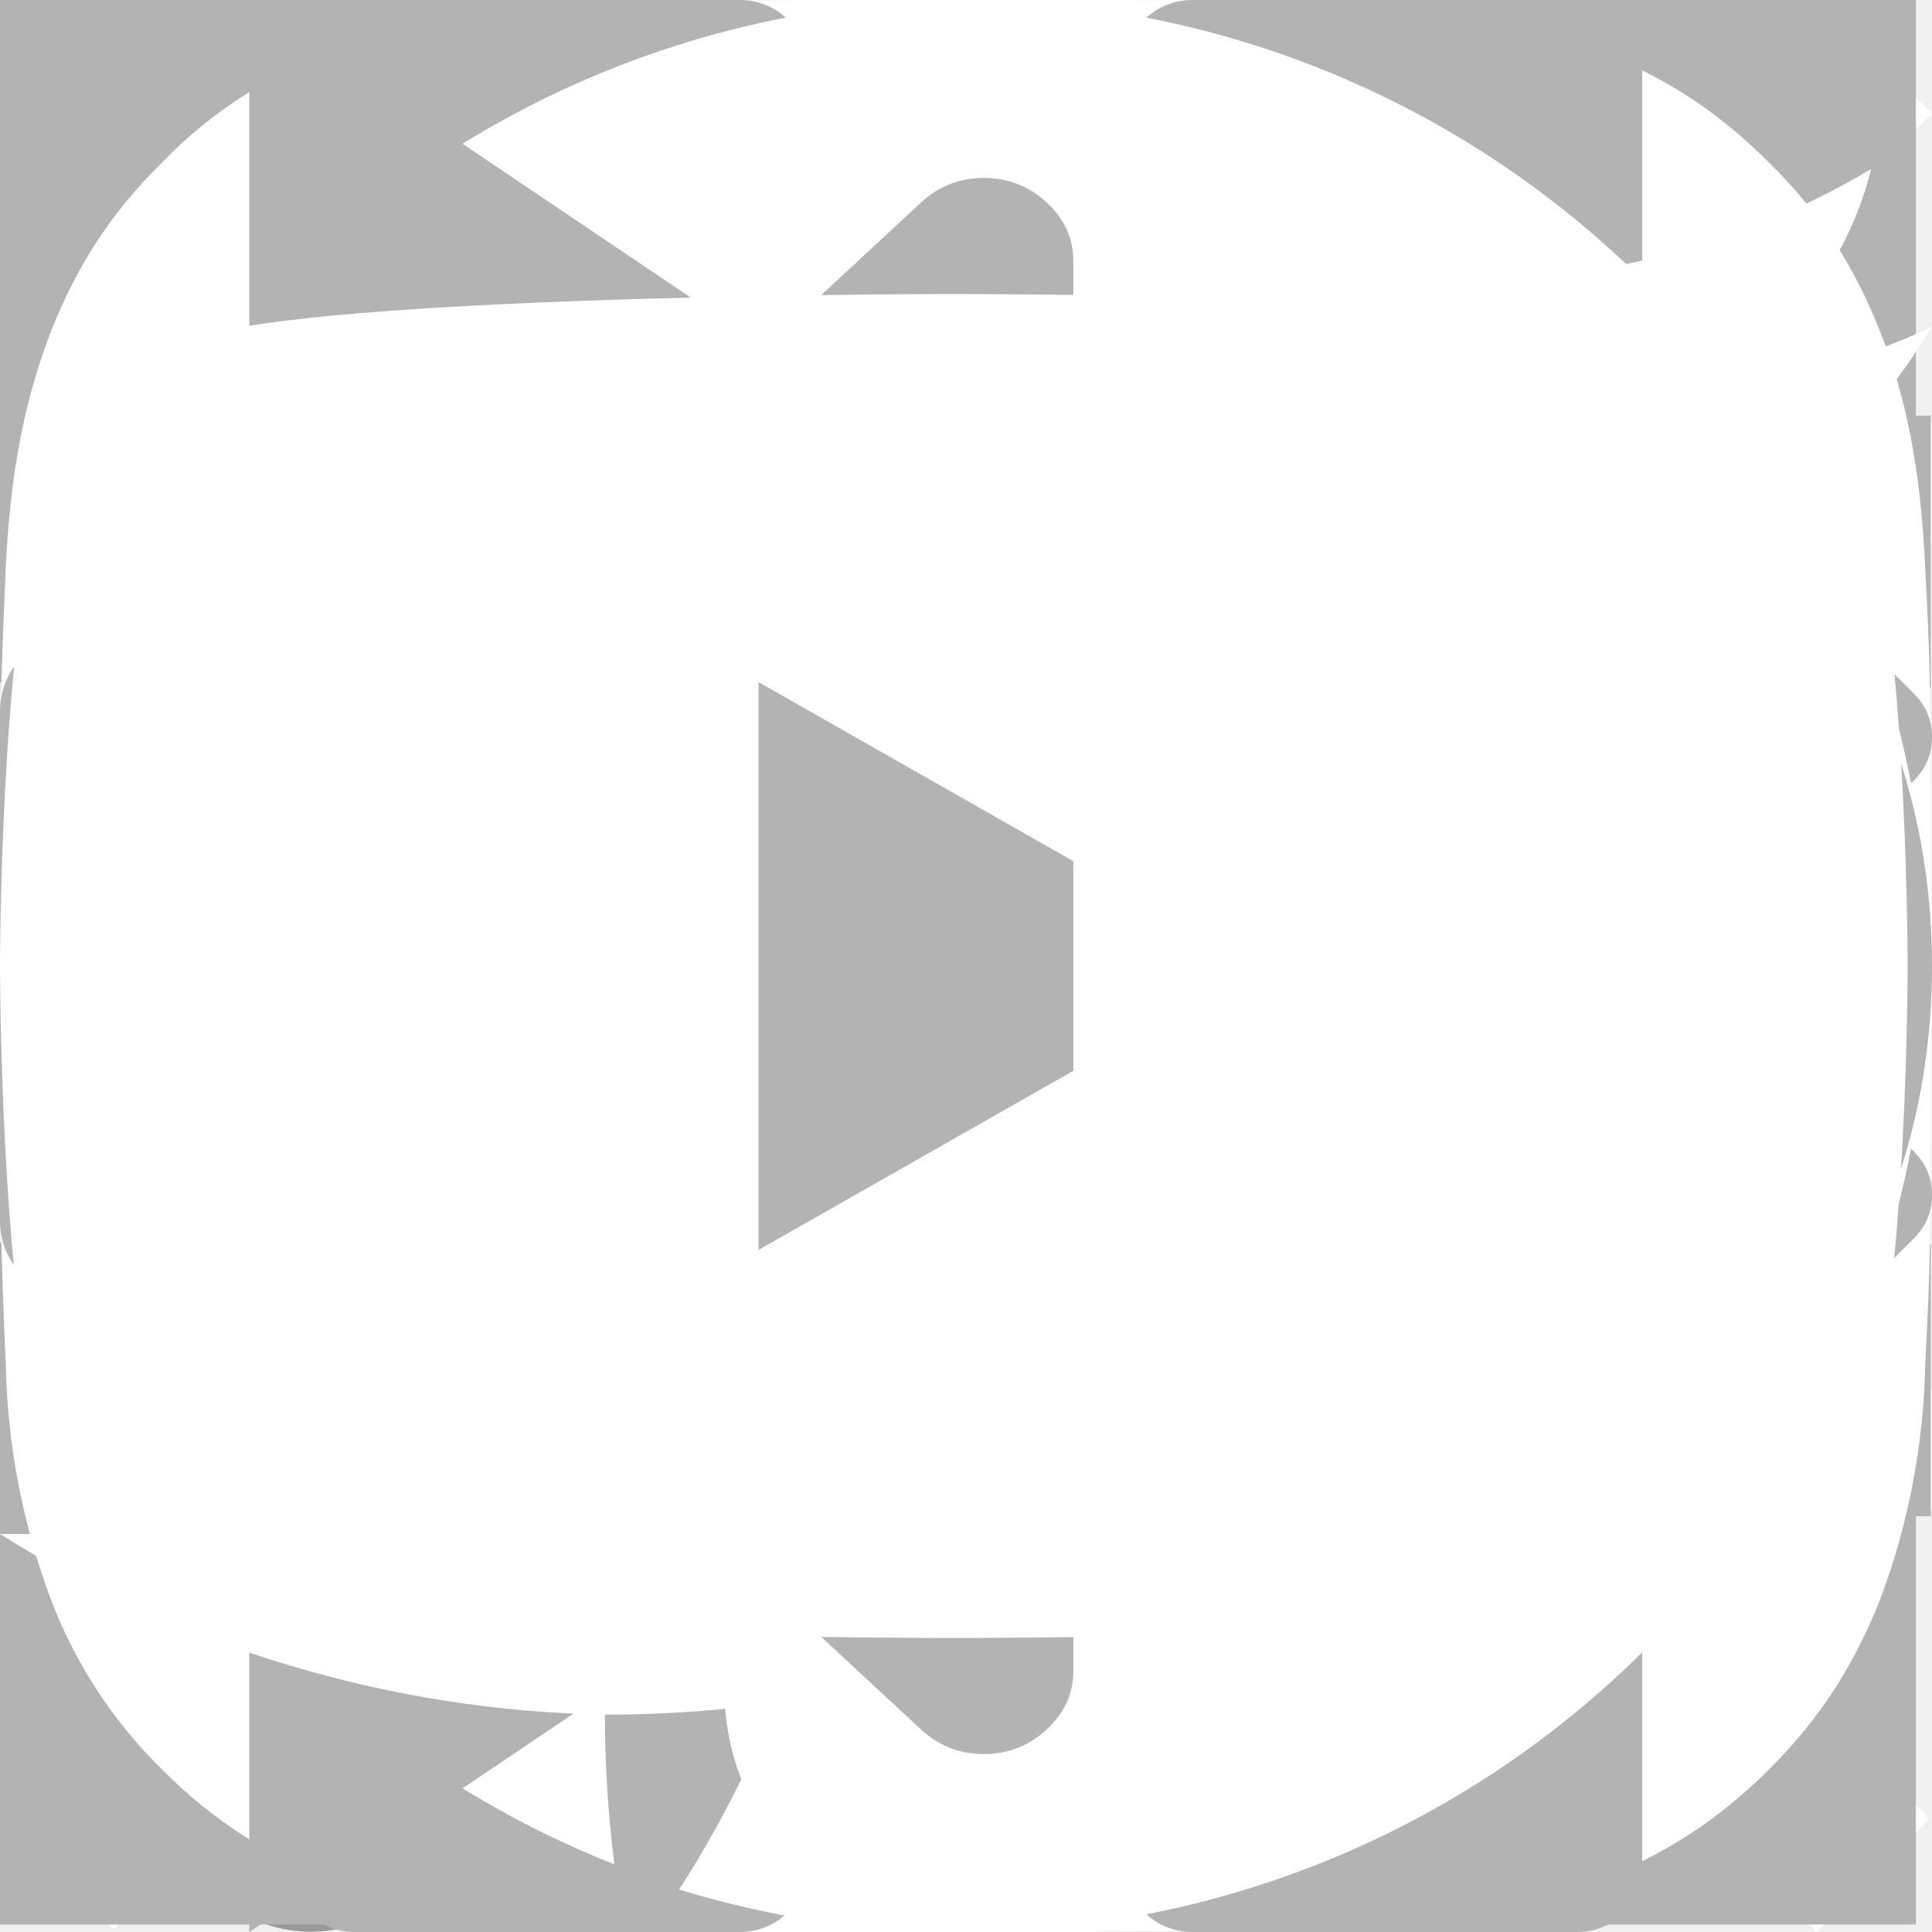
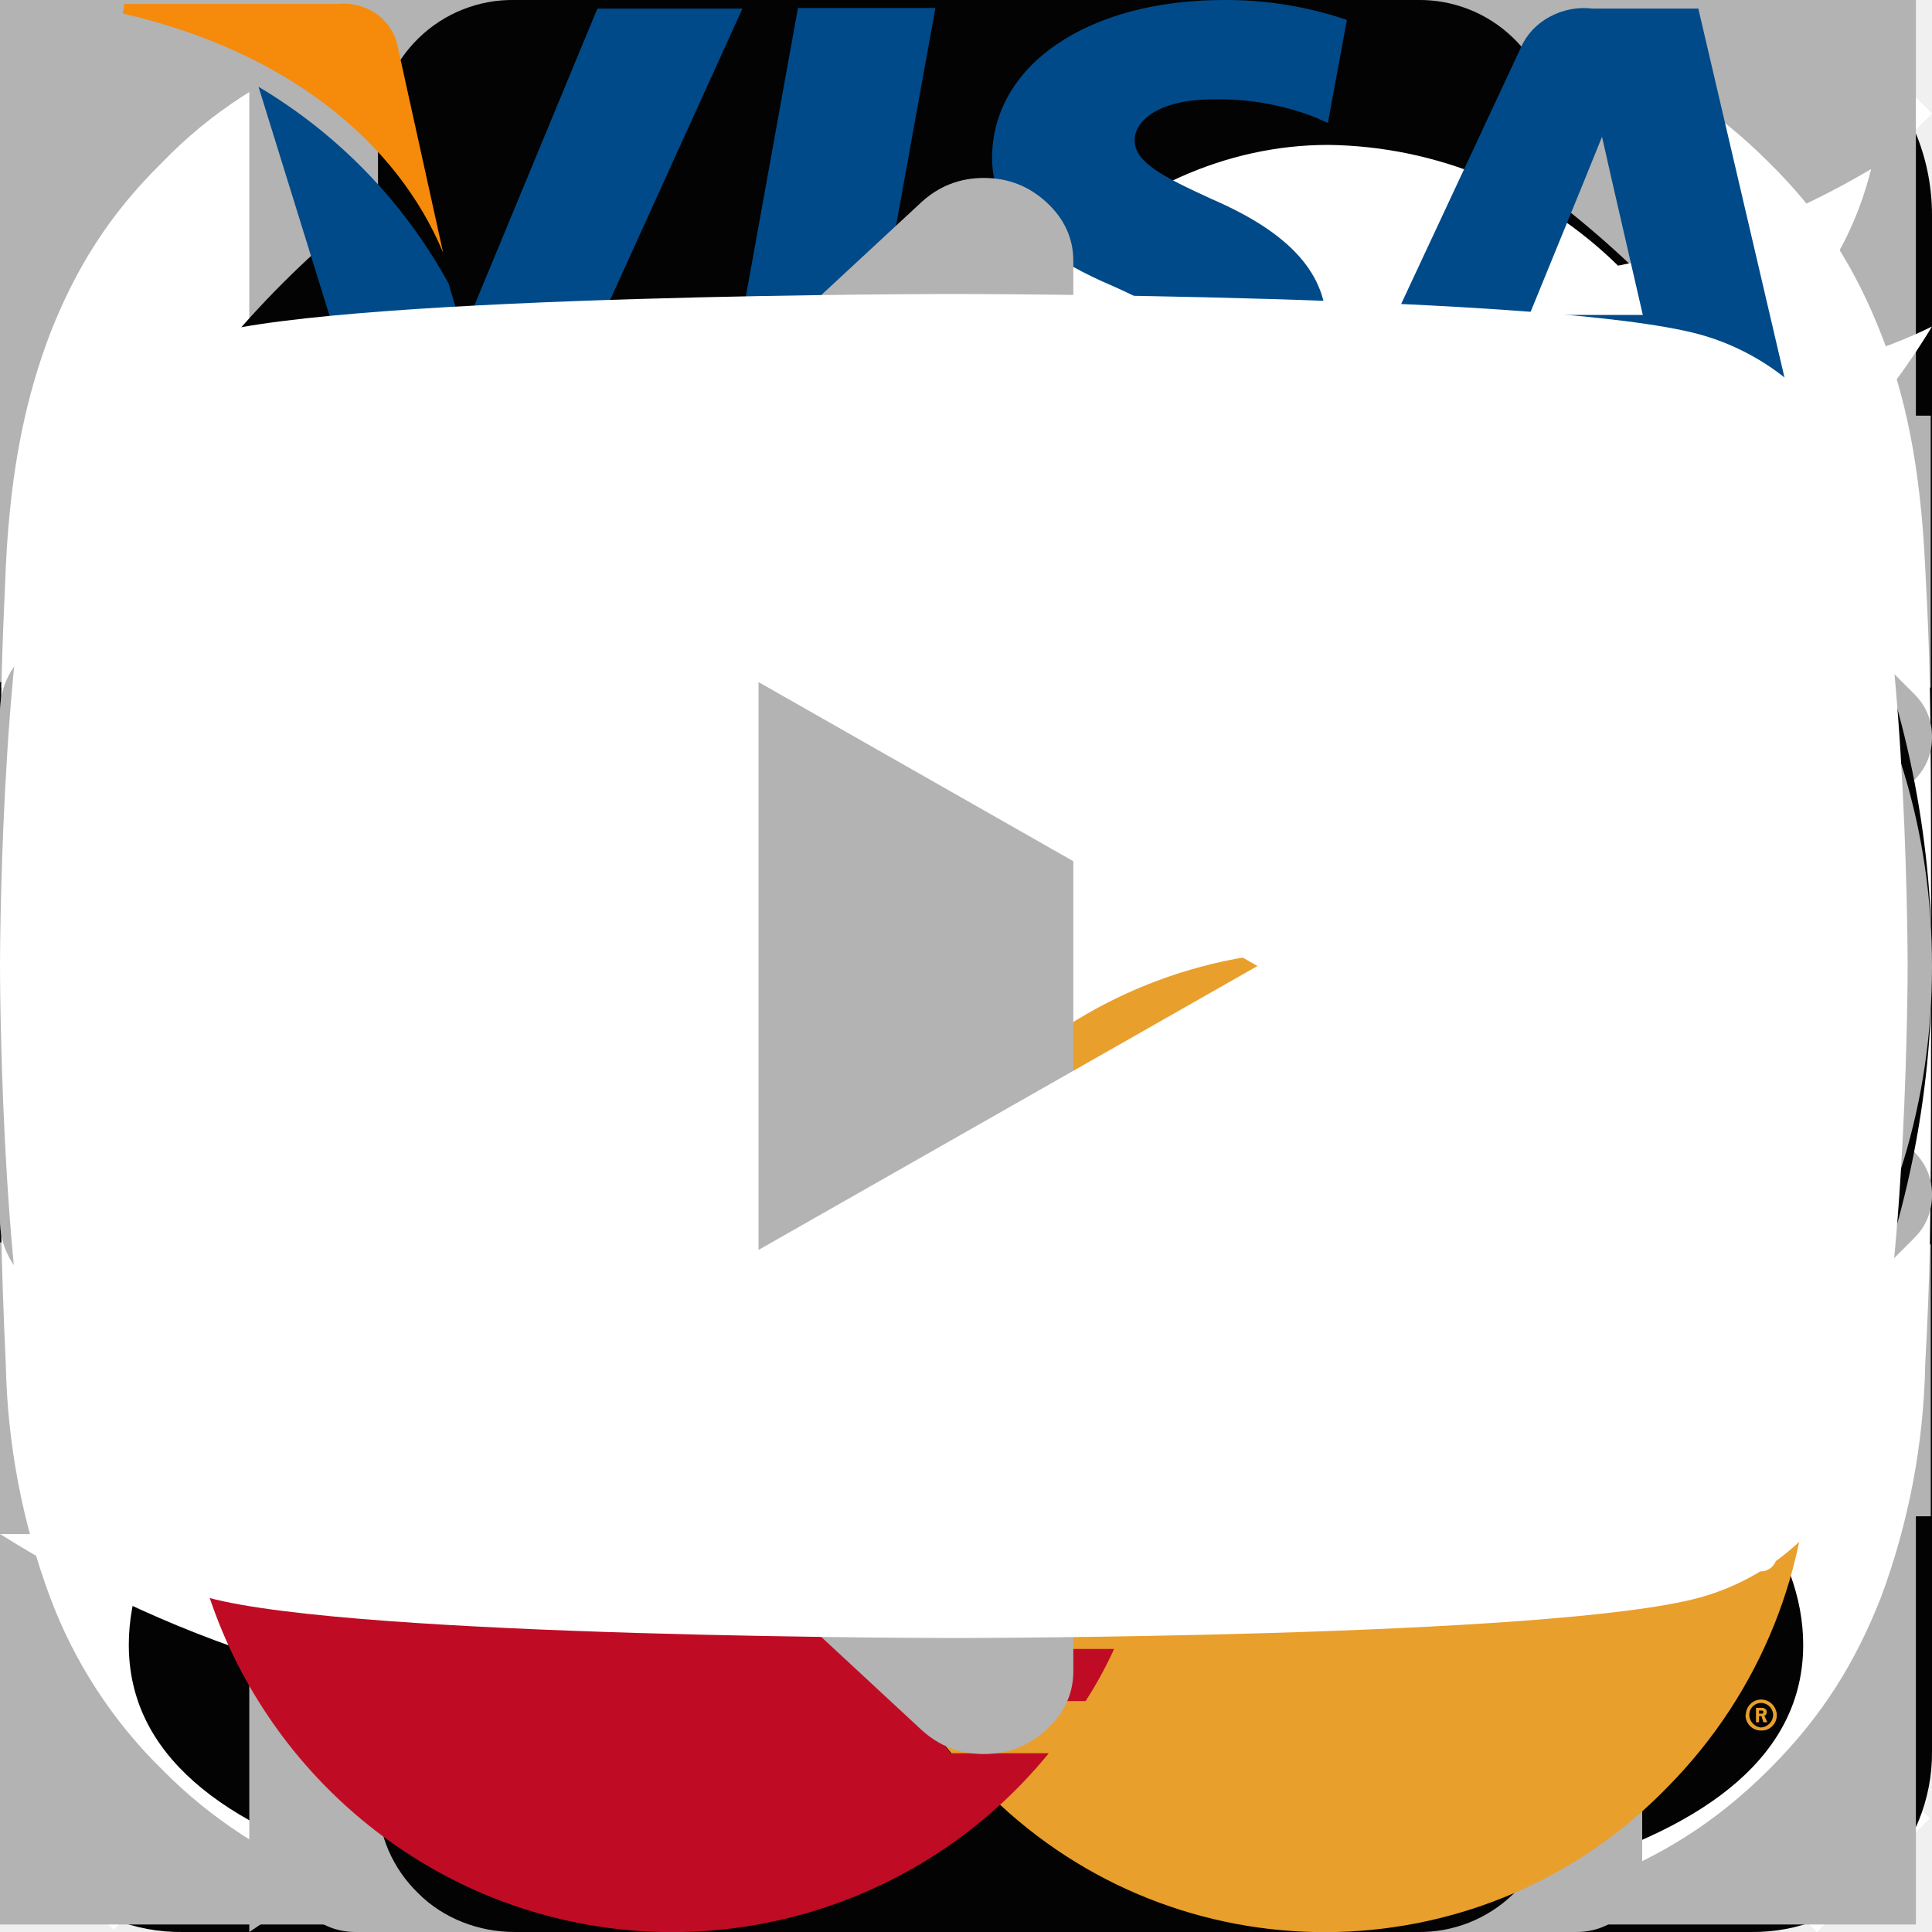
<svg xmlns="http://www.w3.org/2000/svg">
  <style>:root svg:not(:target){display:none}</style>
  <svg viewBox="0 0 10 12" fill="none" id="arr-video-right">
    <path fill-rule="evenodd" clip-rule="evenodd" d="M.35.22a.88.88 0 0 1 1.3.16l4.18 5.62-4.18 5.62c-.32.44-.9.5-1.3.16-.4-.34-.47-.97-.15-1.4l3.25-4.38-3.25-4.38a1.05 1.05 0 0 1 .15-1.4Zm4.17 0a.88.88 0 0 1 1.3.16l4.18 5.62-4.17 5.62c-.32.44-.9.5-1.3.16-.4-.34-.47-.97-.15-1.4l3.24-4.38-3.24-4.38a1.05 1.05 0 0 1 .14-1.4Z" fill="#999" />
  </svg>
  <svg viewBox="0 0 30 8" fill="none" id="arr_left">
    <path d="M5.723 8C3.902 6.313 1.994 5.083 0 4.308V3.692C1.994 2.895 3.902 1.664 5.723 0H7.24C6.373 1.436 5.535 2.53 4.725 3.282H30V4.718H4.725C5.535 5.47 6.373 6.564 7.24 8H5.723Z" fill="white" />
  </svg>
+   <svg viewBox="0 0 17 17" fill="none" id="arrow-form">
+     <path d="M8.49 0a8.5 8.5 0 1 0 .02 17 8.5 8.5 0 0 0-.02-17Zm.32 11.72-4.7-4.94h9.39l-4.7 4.94Z" fill="#030303" />
+   </svg>
  <svg viewBox="0 0 12 12" fill="none" id="arrow">
    <path d="m9.33 5.53-5.34-5.34a.65.65 0 0 0-.46-.19.65.65 0 0 0-.47.2l-.39.38a.66.66 0 0 0 0 .93l4.49 4.49-4.5 4.49a.65.65 0 0 0 0 .93l.4.39a.65.65 0 0 0 .93 0l5.34-5.35c.13-.12.2-.29.2-.46a.65.65 0 0 0-.2-.47Z" fill="#fff" />
+   </svg>
+   <svg viewBox="0 0 15 15" fill="none" id="ballot">
+     <g clip-path="url(#ballot_0)">
+       <path fill-rule="evenodd" clip-rule="evenodd" d="M8.33 5.42h4.17v-1.67h-4.17v1.67Zm0 5.83h4.17v-1.67h-4.17v1.67Zm5 3.75h-11.66c-.92 0-1.67-.75-1.67-1.67v-11.66c0-.92.75-1.67 1.67-1.67h11.66c.92 0 1.67.75 1.67 1.67v11.66c0 .92-.75 1.67-1.67 1.67Zm-10.83-8.33h4.17v-4.17h-4.17v4.17Zm.83-3.34h2.5v2.5h-2.5v-2.5Zm-.83 9.17h4.17v-4.17h-4.17v4.17Zm.83-3.33h2.5v2.5h-2.5v-2.5Z" fill="#030303" />
+     </g>
+     <defs>
+       <clipPath id="ballot_0">
+         <path fill="#fff" d="M0 0h15v15h-15z" />
+       </clipPath>
+     </defs>
  </svg>
  <svg viewBox="0 0 92 122" fill="none" id="btn_play">
    <path d="m91.95 61-91.42-60.09c.12 90.59 0 46.14 0 120.18l91.42-60.09Z" fill="#fff" />
  </svg>
  <svg viewBox="0 0 32 18" fill="none" id="burg_closer">
    <path fill="#fff" d="M0 0h32v2h-32zm0 8h32v2h-32zm0 8h32v2h-32z" />
  </svg>
  <svg viewBox="0 0 25 25" fill="none" id="burg_open">
    <path fill="#fff" d="m1.47 0 23.5 23.53-1.46 1.47-23.5-23.53z" />
    <path fill="#fff" d="m0 23.5 23.53-23.5 1.47 1.47-23.53 23.5z" />
+   </svg>
+   <svg viewBox="0 0 15 15" fill="none" id="check_circle_outline">
+     <g clip-path="url(#check_circle_outline_0)">
+       <path d="m10.94 4.18-4.94 4.95-2.7-2.69-1.05 1.06 3.75 3.75 6-6-1.06-1.07Zm-3.44-4.18a7.5 7.5 0 1 0 0 15 7.5 7.5 0 0 0 0-15Zm0 13.5a6 6 0 1 1 0-12 6 6 0 0 1 0 12Z" fill="#000" />
+     </g>
+     <defs>
+       <clipPath id="check_circle_outline_0">
+         <path fill="#fff" d="M0 0h15v14.96h-15z" />
+       </clipPath>
+     </defs>
+   </svg>
+   <svg viewBox="0 0 15 15" fill="none" id="date">
+     <path d="M13.59 1.22h-1.5v-.72a.5.5 0 0 0-.14-.35.5.5 0 0 0-.71 0 .5.5 0 0 0-.15.35v.71h-7.18v-.71a.5.5 0 0 0-.15-.35.5.5 0 0 0-.71 0 .5.5 0 0 0-.15.35v.71h-1.48a1.41 1.41 0 0 0-1.42 1.39v1.26h15v-1.26a1.42 1.42 0 0 0-1.41-1.39Zm-13.59 12.38a1.4 1.4 0 0 0 1.42 1.4h12.17a1.39 1.39 0 0 0 1.41-1.4v-8.67h-15v8.68Zm7.08-1.73a3.49 3.49 0 0 1 1.32-2.42c.7-.72.88-.95.88-1.51 0-.43-.11-.77-.6-.77-.5 0-.65.36-.68.93h-.89a1.44 1.44 0 0 1 .41-1.17 1.48 1.48 0 0 1 1.18-.44 1.37 1.37 0 0 1 1.13.37 1.33 1.33 0 0 1 .4 1.1c0 .67-.2 1.03-.97 1.76-.47.4-.86.9-1.12 1.47h2.24l-.12.73h-3.18v-.05Zm-2.4-4.9c.37-.05.72-.2 1-.44h.62v5.4h-.92v-4.4a3.4 3.4 0 0 1-.7.09v-.65Z" fill="#030303" />
+   </svg>
+   <svg viewBox="0 0 15 11" fill="none" id="email">
+     <path d="M14.44 0h-13.89a.5.5 0 0 0-.2.05.56.56 0 0 0-.19.14.65.65 0 0 0-.12.2.71.71 0 0 0-.04.24v9.74a.65.65 0 0 0 .16.45c.05.05.11.1.18.13a.5.5 0 0 0 .21.05h13.9a.5.5 0 0 0 .2-.05.56.56 0 0 0 .19-.14.56.56 0 0 0 .12-.2.72.72 0 0 0 .04-.24v-9.74a.72.72 0 0 0-.04-.24.65.65 0 0 0-.12-.2.56.56 0 0 0-.18-.14.5.5 0 0 0-.22-.05Zm-.77 2.89-5.83 3.85h-.46l-5.83-3.85a.6.6 0 0 1-.17-.17.75.75 0 0 1-.04-.73.64.64 0 0 1 .15-.2.42.42 0 0 1 .2-.1.5.5 0 0 1 .44.06l5.48 3.62 5.48-3.62a.5.5 0 0 1 .44-.07c.07.02.13.06.2.11.05.06.1.12.14.2a.72.72 0 0 1 .06.5.7.7 0 0 1-.1.23.6.6 0 0 1-.17.17Z" fill="#030303" />
  </svg>
  <svg viewBox="0 0 13 20" fill="none" id="face">
    <path d="M3.78 20L3.75 11.25H0V7.5H3.75V5C3.75 1.63 5.84 0 8.85 0C10.29 0 11.53 0.1 11.89 0.15V3.68H9.8C8.17 3.68 7.85 4.46 7.85 5.6V7.5H12.5L11.25 11.25H7.85V20H3.78Z" fill="white" />
  </svg>
  <svg viewBox="0 0 35 35" fill="none" id="fullscreen">
    <path d="M30.605 30.751H22.41V34.864H34.708V22.507H30.605V30.751Z" fill="#B3B3B3" />
    <path d="M4.103 22.507H0V34.864H12.299V30.751H4.103V22.507Z" fill="#B3B3B3" />
    <path d="M0 12.357H4.103V4.122H12.299V0H0V12.357Z" fill="#B3B3B3" />
    <path d="M22.41 0V4.122H30.605V12.357H34.708V0H22.41Z" fill="#B3B3B3" />
  </svg>
  <svg viewBox="0 0 36 36" fill="none" id="fullscreen_exit">
    <g clip-path="url(#fullscreen_exit_0)">
      <path d="M28.255 7.745H35.976V12.812H23.187V0.023H28.254V7.744L28.255 7.745ZM23.188 35.976V23.187H35.977V28.254H28.256V35.975H23.189L23.188 35.976ZM7.745 7.745V0.024H12.812V12.813H0.023V7.746H7.744L7.745 7.745ZM0.024 28.255V23.188H12.813V35.977H7.746V28.256H0.025L0.024 28.255Z" fill="#B3B3B3" />
    </g>
    <defs>
      <clipPath id="fullscreen_exit_0">
        <rect width="36" height="36" fill="white" />
      </clipPath>
    </defs>
  </svg>
  <svg viewBox="0 0 20 20" fill="none" id="inst">
    <path d="M11.02 0C12.82 0 13.2 0.02 14.12 0.06C15.18 0.11 15.91 0.28 16.54 0.53C17.2 0.78 17.76 1.13 18.31 1.68C18.87 2.23 19.21 2.79 19.47 3.45C19.72 4.08 19.88 4.81 19.93 5.88C19.98 6.83 19.99 7.2 19.99 9.2V10.8C19.99 12.8 19.98 13.17 19.93 14.12C19.914 14.947 19.759 15.765 19.47 16.54C19.21 17.2 18.87 17.76 18.32 18.31C17.76 18.87 17.2 19.21 16.54 19.47C15.91 19.72 15.18 19.88 14.12 19.93C13.17 19.98 12.79 19.99 10.79 19.99H9.2C7.2 19.99 6.83 19.98 5.87 19.93C5.043 19.914 4.225 19.759 3.45 19.47C2.784 19.22 2.18 18.827 1.68 18.32C1.168 17.819 0.772 17.211 0.52 16.54C0.232 15.765 0.076 14.947 0.06 14.12C0.011 13.087 -0.009 12.054 0 11.02V8.97C0 7.17 0.02 6.79 0.06 5.87C0.11 4.81 0.28 4.08 0.52 3.45C0.78 2.79 1.12 2.23 1.68 1.68C2.175 1.167 2.781 0.774 3.45 0.53C4.225 0.238 5.043 0.079 5.87 0.06C6.79 0.02 7.17 0 8.97 0H11.02ZM11.04 1.8H8.95C7.22 1.8 6.85 1.82 5.95 1.86C4.98 1.9 4.45 2.06 4.1 2.2C3.63 2.38 3.3 2.6 2.95 2.95C2.6 3.3 2.38 3.63 2.2 4.1C2.07 4.45 1.9 4.98 1.86 5.96C1.82 6.86 1.8 7.22 1.8 8.96V11.04C1.8 12.78 1.82 13.14 1.86 14.04C1.9 15.01 2.06 15.54 2.2 15.89C2.38 16.36 2.6 16.69 2.95 17.04C3.3 17.39 3.63 17.61 4.1 17.79C4.45 17.93 4.98 18.09 5.96 18.13C6.93 18.18 7.28 18.19 9.44 18.19H10.55C12.72 18.19 13.06 18.18 14.04 18.13C15.01 18.09 15.54 17.93 15.89 17.79C16.36 17.61 16.69 17.39 17.04 17.04C17.39 16.69 17.61 16.36 17.79 15.89C17.93 15.54 18.09 15.01 18.13 14.04C18.18 13.06 18.19 12.72 18.19 10.55V9.45C18.19 7.28 18.18 6.93 18.13 5.95C18.09 4.98 17.93 4.45 17.79 4.1C17.629 3.665 17.373 3.272 17.04 2.95C16.718 2.617 16.325 2.361 15.89 2.2C15.297 1.983 14.672 1.868 14.04 1.86C13.041 1.812 12.04 1.792 11.04 1.8ZM10 4.86C11.362 4.86 12.668 5.401 13.631 6.364C14.594 7.327 15.135 8.633 15.135 9.995C15.135 11.357 14.594 12.663 13.631 13.626C12.668 14.589 11.362 15.13 10 15.13C8.638 15.13 7.332 14.589 6.369 13.626C5.406 12.663 4.865 11.357 4.865 9.995C4.865 8.633 5.406 7.327 6.369 6.364C7.332 5.401 8.638 4.86 10 4.86ZM10 6.66C9.116 6.66 8.267 7.011 7.642 7.637C7.017 8.262 6.665 9.111 6.665 9.995C6.665 10.88 7.017 11.728 7.642 12.353C8.267 12.979 9.116 13.33 10 13.33C10.885 13.33 11.733 12.979 12.358 12.353C12.984 11.728 13.335 10.88 13.335 9.995C13.335 9.111 12.984 8.262 12.358 7.637C11.733 7.011 10.885 6.66 10 6.66ZM15.33 3.46C15.648 3.46 15.954 3.586 16.179 3.811C16.404 4.037 16.53 4.342 16.53 4.66C16.53 4.978 16.404 5.283 16.179 5.509C15.954 5.734 15.648 5.86 15.33 5.86C15.012 5.86 14.707 5.734 14.482 5.509C14.257 5.283 14.13 4.978 14.13 4.66C14.13 4.342 14.257 4.037 14.482 3.811C14.707 3.586 15.012 3.46 15.33 3.46Z" fill="white" />
  </svg>
  <svg viewBox="0 0 36 30" fill="none" id="mute">
    <g clip-path="url(#mute_0)">
      <path d="M32.205 15L35.67 11.535C35.89 11.315 36 11.047 36 10.734C36 10.42 35.89 10.152 35.67 9.932L34.068 8.33C33.848 8.11 33.58 8 33.266 8C32.953 8 32.685 8.11 32.465 8.33L29 11.795L25.535 8.33C25.315 8.11 25.047 8 24.734 8C24.42 8 24.152 8.11 23.932 8.33L22.33 9.932C22.11 10.152 22 10.42 22 10.734C22 11.047 22.11 11.315 22.33 11.535L25.795 15L22.33 18.465C22.11 18.685 22 18.953 22 19.266C22 19.58 22.11 19.848 22.33 20.068L23.932 21.67C24.152 21.89 24.42 22 24.734 22C25.047 22 25.315 21.89 25.535 21.67L29 18.205L32.465 21.67C32.685 21.89 32.952 22 33.266 22C33.581 22 33.848 21.89 34.068 21.67L35.67 20.068C35.89 19.848 36 19.58 36 19.266C36 18.953 35.89 18.685 35.67 18.465L32.205 15Z" fill="#B3B3B3" />
      <path d="M18.333 0C17.882 0 17.491 0.156 17.16 0.469L8.489 8.684H1.667C1.215 8.684 0.825 8.841 0.495 9.153C0.165 9.466 0 9.837 0 10.264V19.736C0 20.163 0.165 20.534 0.495 20.847C0.825 21.159 1.216 21.316 1.667 21.316H8.489L17.16 29.531C17.491 29.844 17.881 30 18.333 30C18.785 30 19.175 29.844 19.505 29.531C19.835 29.218 20 28.849 20 28.42V1.58C20 1.152 19.835 0.782 19.506 0.469C19.177 0.156 18.786 0 18.334 0H18.333Z" fill="#B3B3B3" />
    </g>
    <defs>
      <clipPath id="mute_0">
        <rect width="36" height="30" fill="white" />
      </clipPath>
    </defs>
  </svg>
+   <svg viewBox="0 0 13 15" fill="none" id="name">
+     <path d="m7.9 9.46.02-.07v-1.68c0-.05-.02-.1-.03-.14.65-.38 1.19-.9 1.56-1.54.37-.63.57-1.33.56-2.05 0-2.2-1.57-3.98-3.51-3.98-1.94 0-3.51 1.78-3.51 3.98.01.72.22 1.42.6 2.05.4.63.94 1.15 1.6 1.53a.94.94 0 0 0-.04.15v1.67l.01.04c-2.97.35-5.16 1.86-5.16 3.35 0 1.7 2.9 2.23 6.5 2.23s6.5-.54 6.5-2.23c0-1.46-2.2-2.92-5.1-3.31Z" fill="#030303" />
+   </svg>
  <svg viewBox="0 0 21 30" fill="none" id="pause">
    <g clip-path="url(#pause_0)">
      <path d="M8 29.047V0.945C8 0.422 7.55 0 6.983 0H1.017C0.45 0 0 0.422 0 0.945V29.047C0 29.57 0.45 30 1.017 30H6.983C7.55 30 8 29.578 8 29.047Z" fill="#B3B3B3" />
      <path d="M19.983 0H14.017C13.458 0 13 0.422 13 0.945V29.047C13 29.57 13.45 30 14.017 30H19.983C20.542 30 21 29.578 21 29.047V0.945C21 0.422 20.55 0 19.983 0Z" fill="#B3B3B3" />
    </g>
    <defs>
      <clipPath id="pause_0">
        <rect width="21" height="30" fill="white" />
      </clipPath>
    </defs>
  </svg>
  <svg viewBox="0 0 20 20" fill="none" id="pint">
    <path d="M10 0C7.676 0.008 5.427 0.826 3.64 2.313C1.853 3.8 0.64 5.862 0.209 8.147C-0.222 10.431 0.157 12.794 1.279 14.829C2.402 16.865 4.198 18.446 6.36 19.3C6.26 18.51 6.19 17.3 6.39 16.43L7.56 11.46C7.56 11.46 7.26 10.86 7.26 9.98C7.26 8.59 8.07 7.56 9.08 7.56C9.93 7.56 10.35 8.2 10.35 8.96C10.35 9.82 9.8 11.1 9.51 12.29C9.27 13.29 10.01 14.1 11 14.1C12.78 14.1 14.14 12.23 14.14 9.53C14.14 7.13 12.42 5.47 9.96 5.47C9.376 5.444 8.792 5.537 8.245 5.743C7.697 5.95 7.197 6.264 6.775 6.669C6.352 7.074 6.016 7.56 5.787 8.098C5.558 8.636 5.44 9.215 5.44 9.8C5.44 10.66 5.77 11.58 6.18 12.08C6.26 12.18 6.27 12.27 6.24 12.37L5.96 13.5C5.92 13.68 5.81 13.73 5.63 13.64C4.37 13.05 3.59 11.24 3.59 9.76C3.59 6.61 5.89 3.72 10.21 3.72C13.67 3.72 16.38 6.18 16.38 9.49C16.38 12.94 14.2 15.71 11.18 15.71C10.18 15.71 9.22 15.18 8.9 14.56L8.27 16.93C7.975 17.858 7.558 18.742 7.03 19.56C8.404 19.982 9.853 20.102 11.277 19.913C12.702 19.724 14.069 19.231 15.286 18.466C16.502 17.701 17.54 16.683 18.328 15.481C19.115 14.28 19.635 12.922 19.85 11.501C20.066 10.08 19.973 8.63 19.578 7.248C19.182 5.867 18.494 4.587 17.559 3.495C16.624 2.404 15.465 1.526 14.161 0.923C12.856 0.32 11.437 0.005 10 0Z" fill="white" />
  </svg>
  <svg viewBox="0 0 23 31" fill="none" id="play">
    <g clip-path="url(#play_0)">
      <path d="M23 15.505L0 0C0 23.368 0 11.9 0 31L23 15.505Z" fill="#B3B3B3" />
    </g>
    <defs>
      <clipPath id="play_0">
        <rect width="23" height="31" fill="white" />
      </clipPath>
    </defs>
  </svg>
  <svg viewBox="0 0 4 16" fill="none" id="still">
    <circle cx="2" cy="2" r="2" fill="white" />
    <circle cx="2" cy="8" r="2" fill="white" />
    <circle cx="2" cy="14" r="2" fill="white" />
  </svg>
+   <svg viewBox="0 0 14 23" fill="none" id="tel">
+     <path d="M12.37 0h-10.74a1.6 1.6 0 0 0-1.63 1.58v19.84c0 .42.17.82.48 1.12.3.3.72.46 1.15.46h10.74a1.6 1.6 0 0 0 1.63-1.58v-19.84a1.6 1.6 0 0 0-1.63-1.58Zm-8.43 21.18h-1.75a.6.6 0 0 1-.41-.16.56.56 0 0 1 0-.8.6.6 0 0 1 .41-.17h1.75c.16 0 .3.06.42.17a.56.56 0 0 1 0 .8.6.6 0 0 1-.42.16Zm0-2.16h-1.75a.6.6 0 0 1-.41-.16.56.56 0 0 1 0-.8.6.6 0 0 1 .41-.17h1.75c.16 0 .3.06.42.17a.56.56 0 0 1 0 .8.6.6 0 0 1-.42.16Zm0-2.16h-1.75a.6.6 0 0 1-.41-.16.56.56 0 0 1 0-.8.6.6 0 0 1 .41-.17h1.75c.16 0 .3.06.42.17a.56.56 0 0 1 0 .8.6.6 0 0 1-.42.16Zm0-2.16h-1.75a.6.6 0 0 1-.41-.16.56.56 0 0 1 0-.8.6.6 0 0 1 .41-.17h1.75c.16 0 .3.06.42.16a.56.56 0 0 1 0 .8.6.6 0 0 1-.42.17Zm3.94 6.49h-1.76a.6.6 0 0 1-.41-.17.56.56 0 0 1 0-.8.6.6 0 0 1 .41-.17h1.76c.15 0 .3.06.41.17a.56.56 0 0 1 0 .8.6.6 0 0 1-.41.17Zm0-2.17h-1.76a.6.6 0 0 1-.4-.16.56.56 0 0 1-.18-.4.55.55 0 0 1 .17-.4.58.58 0 0 1 .41-.17h1.76a.6.6 0 0 1 .41.17.57.57 0 0 1 .17.4.55.55 0 0 1-.17.4.59.59 0 0 1-.41.16Zm0-2.16h-1.76a.6.6 0 0 1-.41-.16.56.56 0 0 1 0-.8.6.6 0 0 1 .41-.17h1.76c.15 0 .3.06.41.17a.56.56 0 0 1 0 .8.6.6 0 0 1-.41.16Zm0-2.16h-1.76a.6.6 0 0 1-.41-.16.57.57 0 0 1-.17-.4.55.55 0 0 1 .17-.4.59.59 0 0 1 .41-.17h1.76a.6.6 0 0 1 .41.16.57.57 0 0 1 .17.4.55.55 0 0 1-.17.4.59.59 0 0 1-.41.17Zm3.93 6.49h-1.76a.6.6 0 0 1-.4-.17.56.56 0 0 1 0-.8.6.6 0 0 1 .4-.17h1.76c.16 0 .3.06.41.17a.56.56 0 0 1 0 .8.6.6 0 0 1-.41.17Zm0-2.17h-1.76a.6.6 0 0 1-.4-.16.56.56 0 0 1 0-.8.6.6 0 0 1 .4-.17h1.76c.15 0 .3.06.41.17a.56.56 0 0 1 0 .8.6.6 0 0 1-.41.16Zm0-2.15h-1.76a.6.6 0 0 1-.4-.17.57.57 0 0 1-.18-.4.55.55 0 0 1 .17-.4.59.59 0 0 1 .41-.17h1.76a.6.6 0 0 1 .41.17.57.57 0 0 1 .18.4.55.55 0 0 1-.18.4.59.59 0 0 1-.41.17Zm0-2.17h-1.76a.6.6 0 0 1-.4-.16.56.56 0 0 1 0-.8.6.6 0 0 1 .4-.17h1.76c.16 0 .3.06.41.17a.56.56 0 0 1 0 .8.6.6 0 0 1-.41.16Zm.62-2.44h-10.86v-10.4h10.86v10.4Z" fill="#030303" />
+   </svg>
+   <svg viewBox="0 0 15 15" fill="none" id="time">
+     <path d="M7.5 0a7.5 7.5 0 1 0 0 15 7.5 7.5 0 0 0 0-15Zm2.9 10.02a.47.47 0 0 1-.66.1l-2.79-1.98v-4.2a.47.47 0 1 1 .95 0v3.72l2.39 1.7a.47.47 0 0 1 .11.66Z" fill="#030303" />
+   </svg>
  <svg viewBox="0 0 20 17" fill="none" id="twitter">
    <path d="M20 1.88C19.25 2.25 18.5 2.38 17.62 2.5C18.5 2 19.12 1.25 19.37 0.25C18.561 0.731 17.674 1.07 16.75 1.25C15.948 0.462 14.874 0.014 13.75 0C11.62 0 9.75 1.88 9.75 4.13C9.75 4.5 9.75 4.75 9.88 5C8.242 4.938 6.636 4.527 5.17 3.794C3.704 3.061 2.412 2.023 1.38 0.75C1.008 1.396 0.834 2.136 0.88 2.88C0.892 3.552 1.068 4.211 1.394 4.798C1.72 5.386 2.186 5.885 2.75 6.25C2.12 6.25 1.5 6 0.87 5.75C0.87 7.75 2.25 9.38 4.12 9.75C3.75 9.88 3.37 9.88 3 9.88C2.75 9.88 2.5 9.88 2.25 9.75C2.75 11.38 4.25 12.63 6.13 12.63C4.678 13.796 2.862 14.416 1 14.38H0C1.875 15.559 4.036 16.206 6.25 16.25C13.75 16.25 17.88 10 17.88 4.62V4.12C18.739 3.534 19.462 2.77 20 1.88Z" fill="white" />
+   </svg>
+   <svg viewBox="0 0 55 63" fill="none" id="visa">
+     <path fill-rule="evenodd" clip-rule="evenodd" d="M28.61 58.85a15.57 15.57 0 0 0 21.77-.58 16.04 16.04 0 0 0 0-22.54 15.57 15.57 0 0 0-21.77-.58 16 16 0 0 0-5.22 11.85 16.08 16.08 0 0 0 5.22 11.85Z" fill="#E99F2B" />
+     <path fill-rule="evenodd" clip-rule="evenodd" d="M52.93 55.91a.5.5 0 0 1 .49-.49.5.5 0 0 1 .47.3.5.5 0 0 1 .05.2.5.5 0 0 1-.32.48.5.5 0 0 1-.2.03.5.5 0 0 1-.5-.52Zm.49.42a.42.42 0 0 0 .4-.42.4.4 0 0 0-.4-.38.39.39 0 0 0-.27.66.4.4 0 0 0 .27.14Zm-.06-.17h-.1v-.47h.18c.04 0 .08 0 .11.03.06.03.06.06.06.11 0 .06-.03.11-.08.11l.1.22h-.13l-.06-.2h-.08v-.08h.1c.04 0 .04-.02.04-.05 0-.03 0-.03-.03-.05h-.11v.38Z" fill="#E99F2B" />
+     <path fill-rule="evenodd" clip-rule="evenodd" d="M33.72 45.31a20 20 0 0 0-.27-1.7h-9.68c.12-.57.27-1.13.44-1.68h8.77a18.7 18.7 0 0 0-.65-1.7h-7.43c.27-.58.57-1.15.9-1.7h5.6c-.36-.59-.76-1.15-1.2-1.68h-3.2c.5-.6 1.03-1.17 1.6-1.7a15.88 15.88 0 0 0-26.6 11.85 16.06 16.06 0 0 0 9.47 14.63 15.84 15.84 0 0 0 18.73-4.46h-3.2c-.43-.54-.83-1.1-1.2-1.7h5.6c.35-.54.66-1.11.93-1.7h-7.44c-.25-.55-.48-1.1-.68-1.68h8.77a15.6 15.6 0 0 0 .74-6.78Z" fill="#BF0C24" />
+     <path fill-rule="evenodd" clip-rule="evenodd" d="M52.93 50.72a.5.5 0 0 1 .69-.48.5.5 0 0 1 .32.48.52.52 0 0 1-.52.52.51.51 0 0 1-.5-.52Zm.49.39a.38.38 0 0 0 .4-.39.39.39 0 0 0-.25-.36.38.38 0 0 0-.15-.02.38.38 0 0 0-.39.38.38.38 0 0 0 .39.39Zm-.06-.17h-.1v-.44h.3c.04.03.04.09.04.14a.15.15 0 0 1-.08.11l.11.2h-.13l-.06-.17h-.08v-.09h.05c.03 0 .06 0 .06-.02.03 0 .03-.03.03-.06l-.01-.02h-.02c0-.03-.03 0-.06 0h-.05v.35Z" fill="#fff" />
+     <path fill-rule="evenodd" clip-rule="evenodd" d="M23.23 51.63a5 5 0 0 1-1.29.21c-.82 0-1.3-.52-1.3-1.45 0-.2.02-.4.04-.6l.12-.63.08-.52.73-4.5h1.64l-.19.98h1.04l-.25 1.65h-1.03l-.44 2.7c-.02.08-.03.18-.03.27 0 .35.17.5.58.5.17 0 .34-.03.51-.06l-.21 1.45Zm5.3-.06a6.5 6.5 0 0 1-1.75.25 2.61 2.61 0 0 1-2.8-1.76 2.65 2.65 0 0 1-.13-1.18c0-2.28 1.26-3.93 3.01-3.93a2.18 2.18 0 0 1 2.18 1.46c.1.3.14.62.12.93a7.7 7.7 0 0 1-.2 1.62h-3.41a.78.78 0 0 0-.03.22c0 .77.52 1.15 1.5 1.15.62 0 1.23-.14 1.78-.4l-.27 1.64Zm-1.01-3.93v-.33a.76.76 0 0 0-.5-.8.75.75 0 0 0-.32-.05c-.55 0-.93.41-1.1 1.18h1.92Zm-17.4 4.07h-1.7l.98-6.24-2.21 6.24h-1.17l-.14-6.2-1.04 6.2h-1.67l1.34-8.1h2.49l.05 5 1.67-5h2.73l-1.34 8.1Zm4.12-2.94-.33-.03c-.98 0-1.48.39-1.48 1a.63.63 0 0 0 .38.63c.08.03.17.05.25.05.82 0 1.15-.7 1.18-1.65Zm1.37 2.94h-1.48l.03-.69a2 2 0 0 1-2.44.62 1.66 1.66 0 0 1-.9-1.63c0-.3.05-.58.14-.85.27-1.02 1.28-1.65 2.84-1.68.2 0 .5 0 .77.03.04-.14.05-.3.05-.44 0-.44-.36-.58-1.15-.58-.48 0-.96.07-1.42.22l-.24.06-.11.02.24-1.48a6.4 6.4 0 0 1 2-.36c1.47 0 2.27.7 2.27 1.95.01.44-.02.87-.09 1.3l-.38 2.35-.05.42-.03.33-.03.22-.02.19Zm21.17-6.54a3.3 3.3 0 0 1 1.53.44l.3-1.76a4.17 4.17 0 0 0-.44-.16l-.68-.2a4.84 4.84 0 0 0-2.65.26 5.1 5.1 0 0 0-1.02.87l-.21-.05-1.75 1.23.08-.68h-1.8l-1.07 6.58h1.72l.63-3.54s.25-.5.36-.66a1 1 0 0 1 .95-.4h.14a8.9 8.9 0 0 0-.08 1.25c0 2.15 1.2 3.5 3.06 3.5.5 0 1.01-.08 1.5-.22l.3-1.87a3 3 0 0 1-1.45.44c-1.01 0-1.61-.77-1.61-1.98 0-1.78.9-3.05 2.19-3.05Zm14.5-1.56-.38 2.3a1.78 1.78 0 0 0-1.55-.93 2.57 2.57 0 0 0-2.27 1.51v-.03l-1.1-.65.12-.7h-1.83l-1.04 6.6h1.7l.56-3.54s.44-.5.55-.66a1.07 1.07 0 0 1 .77-.41 5.85 5.85 0 0 0-.3 1.95c0 1.64.84 2.74 2.1 2.74a1.98 1.98 0 0 0 1.59-.74l-.09.66h1.62l1.3-8.1h-1.74Zm-2.1 6.53c-.57 0-.87-.44-.87-1.29 0-1.29.55-2.22 1.34-2.22.6 0 .9.47.9 1.29 0 1.32-.55 2.23-1.37 2.23Zm-7.9-1.37c-.1-.02-.21-.03-.32-.03-.99 0-1.48.39-1.48 1a.62.62 0 0 0 .63.68c.82 0 1.15-.7 1.18-1.65Zm1.37 2.94h-1.5l.06-.68a2 2 0 0 1-1.8.8 1.66 1.66 0 0 1-1.52-1.15c-.07-.22-.1-.44-.07-.67 0-1.56 1.17-2.52 3.03-2.52.25 0 .5 0 .74.02.04-.14.07-.29.08-.44 0-.44-.36-.57-1.17-.57-.49 0-.97.07-1.43.22l-.21.05-.11.03.24-1.48a6.42 6.42 0 0 1 2-.36c1.47 0 2.24.69 2.24 1.95.03.43 0 .87-.09 1.29l-.35 2.36-.06.41-.05.33-.03.22v.2-.01Zm-23.47-5.19c.43 0 .86.04 1.29.1l.24-1.53c-.49-.05-1.14-.14-1.53-.14-1.9 0-2.54 1.05-2.54 2.25a1.88 1.88 0 0 0 1.29 1.82c.68.33.79.38.79.69 0 .4-.35.65-1 .65-.54 0-1.07-.09-1.57-.27l-.19 1.5.03.04.33.05c.14.04.29.06.43.09.41.02.77.05.99.05 1.9 0 2.7-.74 2.7-2.2a1.88 1.88 0 0 0-1.28-1.83c-.74-.34-.82-.39-.82-.7 0-.3.32-.57.84-.57Z" fill="#082C5C" />
+     <path fill-rule="evenodd" clip-rule="evenodd" d="m39.08 43.33-.3 1.76c-.47-.27-1-.42-1.53-.44-1.28 0-2.18 1.26-2.18 3.05 0 1.24.6 1.98 1.6 1.98a3.5 3.5 0 0 0 1.46-.41l-.3 1.84c-.49.15-1 .23-1.5.24-1.86 0-3.01-1.34-3.01-3.51 0-2.89 1.59-4.92 3.85-4.92.27 0 .53.02.8.09l.68.16.44.16h-.01Zm-5.52 1.21h-.16c-.58 0-.9.28-1.43 1.07l.17-1.01h-1.56l-1.07 6.59h1.73c.62-4.04.79-4.72 1.6-4.72h.12c.12-.66.34-1.3.65-1.9l-.05-.03Zm-9.9 6.57c-.38.14-.8.22-1.22.22a1.26 1.26 0 0 1-1.32-.89 1.28 1.28 0 0 1-.05-.57c0-.2.03-.38.06-.58l.1-.66.1-.52.73-4.5h1.7l-.2.99h.87l-.21 1.62h-.88l-.46 2.74-.03.28c0 .33.16.47.57.47.16 0 .32 0 .47-.06l-.22 1.45Zm-6.57-4.42a1.93 1.93 0 0 0 1.28 1.84c.7.32.82.43.82.7 0 .42-.3.61-.99.61a5 5 0 0 1-1.53-.24l-.24 1.5.08.03.3.06c.15.04.3.06.46.05.31.05.62.06.93.06 1.8 0 2.65-.69 2.65-2.2a1.83 1.83 0 0 0-1.2-1.84c-.74-.33-.82-.4-.82-.71 0-.36.3-.52.85-.52.4 0 .82.03 1.23.08l.24-1.5c-.5-.1-1-.14-1.5-.15-1.92 0-2.6 1.02-2.57 2.23Zm35.08 4.5h-1.62l.08-.63a2.04 2.04 0 0 1-1.58.71c-1.26 0-2.08-1.07-2.08-2.72 0-2.2 1.29-4.06 2.79-4.06a1.95 1.95 0 0 1 1.64.9l.38-2.3h1.7l-1.32 8.1Zm-2.52-1.54c.8 0 1.34-.93 1.34-2.22 0-.86-.3-1.3-.9-1.3-.77 0-1.34.9-1.34 2.2 0 .88.3 1.32.9 1.32Zm-20.74 1.4a5.6 5.6 0 0 1-1.77.27c-1.92 0-2.9-1.01-2.9-2.96 0-2.26 1.26-3.93 2.98-3.93a2.18 2.18 0 0 1 2.2 1.46c.1.3.15.61.12.93 0 .55-.08 1.1-.22 1.65h-3.39a.55.55 0 0 0-.02.19c0 .77.52 1.15 1.5 1.15.62.01 1.23-.13 1.78-.41l-.28 1.65Zm-.95-3.93v-.33a.76.76 0 0 0-.82-.85c-.55 0-.93.42-1.1 1.18h1.92Zm-17.4 4.07h-1.7l.98-6.24-2.21 6.24h-1.18l-.13-6.18-1.04 6.18h-1.6l1.35-8.1h2.46l.08 5.02 1.64-5.03h2.68l-1.34 8.1Zm4.23-2.94c-.17 0-.25-.03-.39-.03-.95 0-1.44.36-1.44 1.01a.58.58 0 0 0 .6.66c.7 0 1.2-.65 1.23-1.64Zm1.26 2.94h-1.43l.03-.7a2.13 2.13 0 0 1-2.45.66 1.59 1.59 0 0 1-.91-1.64c0-1.62 1.1-2.55 3-2.55.2 0 .44.02.72.05.03-.13.05-.27.05-.41 0-.44-.3-.6-1.1-.6-.47 0-.95.05-1.41.17l-.25.08-.16.03.24-1.49a6.79 6.79 0 0 1 2.05-.33c1.48 0 2.27.66 2.27 1.93 0 .44-.06.88-.14 1.31l-.38 2.34-.05.41-.03.33-.03.25-.02.16Zm25.79-2.94c-.2 0-.28-.03-.39-.03-.98 0-1.47.36-1.47 1.01a.6.6 0 0 0 .63.66c.68 0 1.2-.66 1.23-1.64Zm1.25 2.94h-1.42l.03-.7a2.13 2.13 0 0 1-2.45.66 1.6 1.6 0 0 1-.91-1.64c0-1.62 1.1-2.55 3-2.55.2 0 .44.02.69.05.04-.13.07-.27.08-.41 0-.44-.3-.6-1.1-.6-.48 0-.97.05-1.44.17l-.22.08-.16.03.24-1.49a6.79 6.79 0 0 1 2.05-.33c1.48 0 2.24.66 2.24 1.93 0 .44-.04.88-.13 1.31l-.36 2.34-.05.41-.06.33-.02.25v.16Zm4.6-6.65h-.17c-.57 0-.9.27-1.42 1.07l.16-1.02h-1.56l-1.04 6.6h1.7c.63-4.04.8-4.73 1.61-4.73h.11c.13-.66.35-1.3.66-1.9l-.06-.02Z" fill="#fff" />
+     <path d="m10.45 8.24-1.51-6.85a1.7 1.7 0 0 0-.73-.98c-.36-.23-.8-.33-1.22-.28h-6.93l-.06.31c5.4 1.24 8.96 4.22 10.45 7.8Z" fill="#F68A0A" />
+     <path d="M26.5.26h-4.48l-2.8 15.51h4.48l2.8-15.5Zm-13.32 15.5 7.03-15.48h-4.73l-4.38 10.57-.47-1.6a16.91 16.91 0 0 0-6.2-6.42l4.01 12.93h4.74Zm26.08-5.06c.02-1.76-1.18-3.1-3.75-4.21-1.57-.72-2.52-1.2-2.51-1.92 0-.64.8-1.33 2.56-1.33a8.66 8.66 0 0 1 3.34.59l.4.18.62-3.36a12.2 12.2 0 0 0-4.01-.65c-4.42 0-7.53 2.1-7.56 5.12-.03 2.23 2.22 3.47 3.92 4.2 1.74.77 2.32 1.25 2.31 1.93-.01 1.04-1.38 1.51-2.67 1.51a9.85 9.85 0 0 1-4.21-.81l-.57-.25-.63 3.48c1.6.55 3.28.83 4.98.82 4.7 0 7.75-2.08 7.78-5.3Zm5.32 2.75h5.73l.54 2.33h4.15l-3.62-15.5h-3.45c-.49-.06-.98.04-1.4.27-.43.23-.76.59-.94 1.01l-6.64 14.22h4.7l.93-2.33Zm3.06-7.51.6-1.48.3 1.33 1.03 4.48h-3.7l1.77-4.33Z" fill="#004A89" />
  </svg>
  <svg viewBox="0 0 38 31" fill="none" id="volume">
    <g clip-path="url(#volume_0)">
      <path d="M19.351 0C18.875 0 18.462 0.162 18.114 0.485L8.961 8.974H1.76C1.283 8.974 0.871 9.135 0.523 9.459C0.174 9.782 0 10.165 0 10.606V20.394C0 20.835 0.174 21.218 0.523 21.541C0.871 21.865 1.284 22.026 1.76 22.026H8.961L18.114 30.515C18.462 30.838 18.874 31 19.351 31C19.828 31 20.24 30.838 20.588 30.515C20.937 30.192 21.111 29.81 21.111 29.368V1.632C21.111 1.191 20.937 0.808 20.59 0.485C20.242 0.162 19.829 0 19.352 0H19.351Z" fill="#B3B3B3" />
      <path d="M29.598 19.132C30.339 18.015 30.709 16.808 30.709 15.51C30.709 14.213 30.339 13.001 29.598 11.875C28.857 10.749 27.877 9.955 26.656 9.494C26.482 9.41 26.263 9.366 26.003 9.366C25.55 9.366 25.157 9.524 24.826 9.839C24.494 10.157 24.329 10.543 24.329 11.004C24.329 11.363 24.433 11.665 24.643 11.912C24.853 12.159 25.104 12.373 25.401 12.552C25.697 12.731 25.993 12.927 26.29 13.141C26.586 13.355 26.839 13.656 27.048 14.049C27.257 14.442 27.361 14.929 27.361 15.508C27.361 16.088 27.257 16.575 27.048 16.967C26.839 17.36 26.586 17.663 26.29 17.876C25.993 18.088 25.697 18.286 25.401 18.465C25.104 18.643 24.852 18.857 24.643 19.104C24.434 19.351 24.329 19.655 24.329 20.013C24.329 20.473 24.495 20.861 24.826 21.177C25.157 21.491 25.549 21.651 26.003 21.651C26.263 21.651 26.482 21.609 26.656 21.523C27.876 21.045 28.857 20.247 29.598 19.129V19.132Z" fill="#B3B3B3" />
      <path d="M35.756 22.858C37.252 20.611 38 18.157 38 15.499C38 12.842 37.252 10.39 35.756 8.14C34.261 5.893 32.281 4.255 29.819 3.23C29.591 3.144 29.362 3.1 29.133 3.1C28.676 3.1 28.28 3.265 27.945 3.595C27.61 3.925 27.444 4.316 27.444 4.768C27.444 5.445 27.787 5.957 28.474 6.305C29.458 6.809 30.127 7.19 30.479 7.451C31.78 8.389 32.797 9.564 33.526 10.98C34.256 12.395 34.622 13.901 34.622 15.5C34.622 17.097 34.256 18.604 33.526 20.02C32.797 21.436 31.78 22.611 30.479 23.549C30.127 23.81 29.458 24.192 28.474 24.695C27.787 25.043 27.444 25.554 27.444 26.232C27.444 26.683 27.612 27.075 27.945 27.405C28.279 27.735 28.683 27.9 29.159 27.9C29.369 27.9 29.59 27.856 29.818 27.77C32.28 26.744 34.261 25.108 35.755 22.859L35.756 22.858Z" fill="#B3B3B3" />
    </g>
    <defs>
      <clipPath id="volume_0">
        <rect width="38" height="31" fill="white" />
      </clipPath>
    </defs>
  </svg>
  <svg viewBox="0 0 23 16" fill="none" id="youtube">
    <path d="M9.03 11.38V4.62L14.97 8L9.03 11.38ZM22.23 2.5C22.103 2.018 21.851 1.577 21.5 1.223C21.149 0.868 20.711 0.612 20.23 0.48C18.46 2.98023e-08 11.35 0 11.35 0C11.35 0 4.25 2.98023e-08 2.48 0.48C1.999 0.612 1.561 0.868 1.21 1.223C0.859 1.577 0.607 2.018 0.48 2.5C2.98023e-08 4.28 0 8 0 8C0 8 2.98023e-08 11.72 0.47 13.5C0.598 13.983 0.852 14.425 1.204 14.779C1.557 15.134 1.997 15.389 2.48 15.52C4.25 16 11.36 16 11.36 16C11.36 16 18.46 16 20.23 15.52C20.711 15.388 21.149 15.132 21.5 14.777C21.851 14.423 22.103 13.982 22.23 13.5C22.71 11.72 22.71 8 22.71 8C22.71 8 22.71 4.28 22.24 2.5H22.23Z" fill="white" />
  </svg>
</svg>
